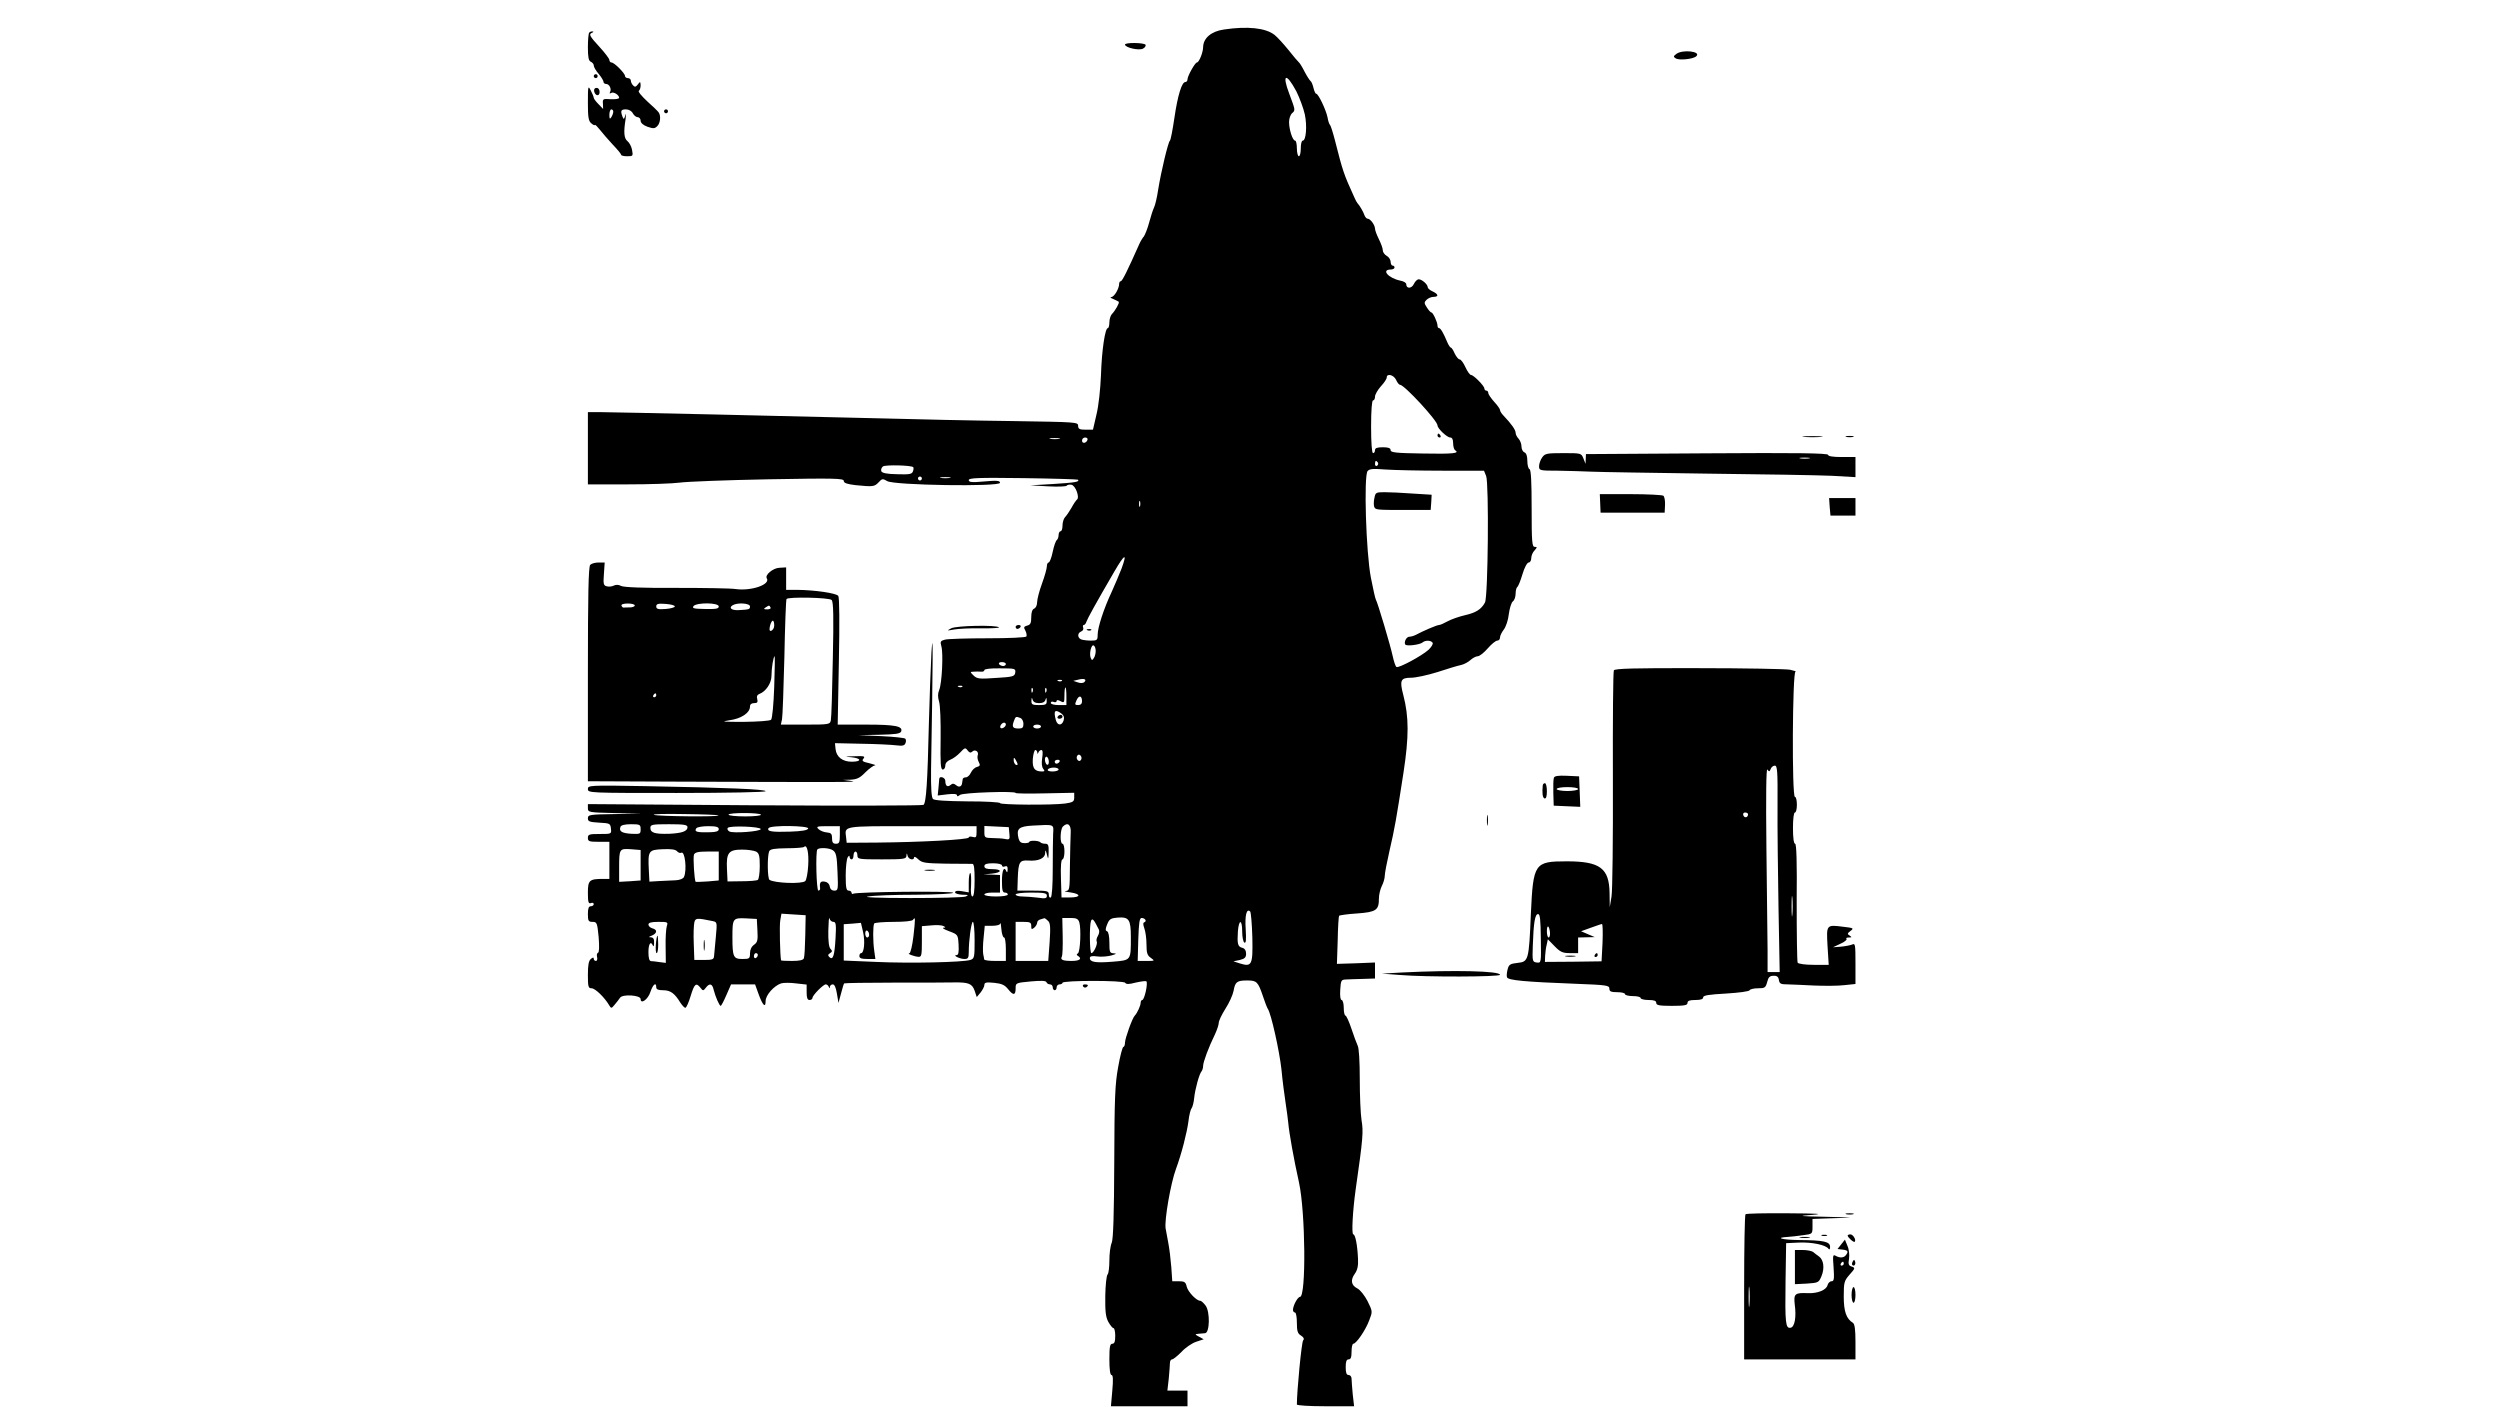
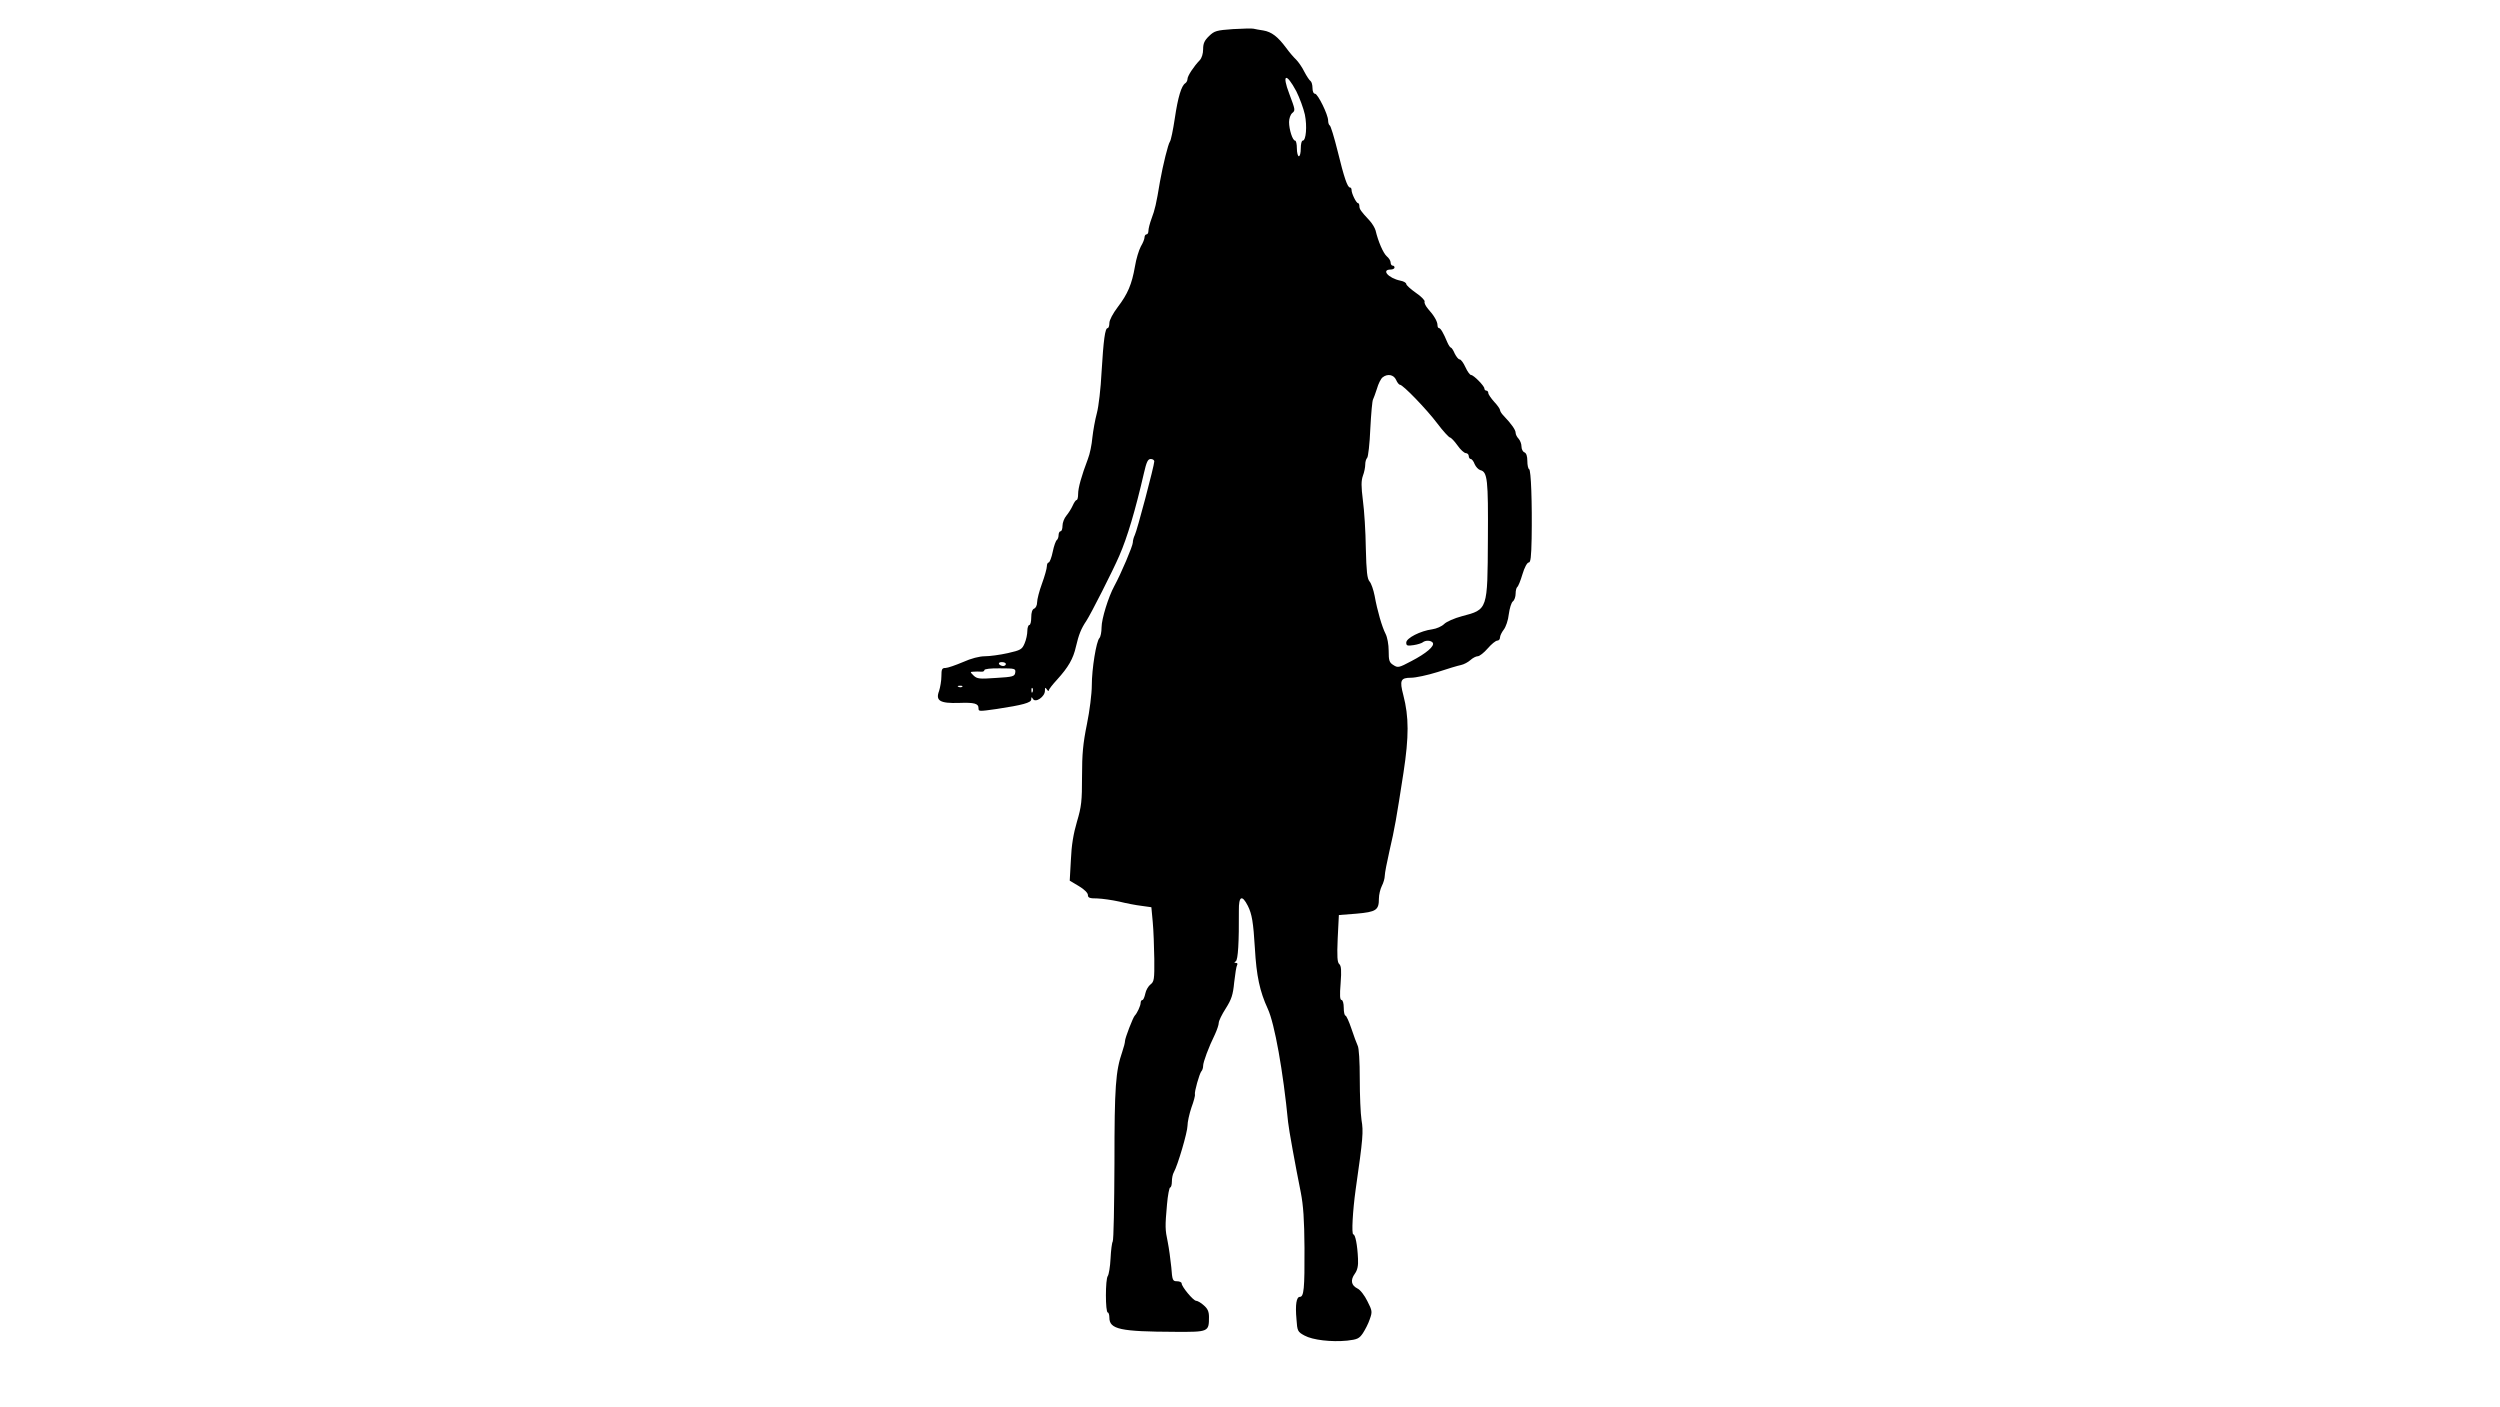
<svg xmlns="http://www.w3.org/2000/svg" version="1.0" width="1280pt" height="720pt" viewBox="0 0 1280 720" preserveAspectRatio="xMidYMid meet">
  <g transform="translate(0,720) scale(0.1,-0.1)" fill="#000000" stroke="none">
-     <path d="M6267 7049 c-65 -9 -106 -44 -107 -90 0 -27 -21 -79 -32 -79 -9 0 -48 -69 -48 -86 0 -8 -5 -14 -11 -14 -18 0 -39 -67 -56 -183 -9 -61 -19 -114 -23 -117 -9 -7 -45 -157 -60 -250 -6 -41 -16 -83 -22 -94 -5 -10 -16 -44 -24 -74 -8 -31 -21 -63 -27 -72 -7 -8 -18 -26 -24 -40 -61 -137 -87 -190 -95 -190 -4 0 -8 -6 -8 -13 0 -25 -25 -67 -40 -68 -8 0 -4 -5 10 -10 13 -6 26 -12 28 -14 5 -5 -18 -46 -35 -63 -7 -7 -13 -27 -13 -43 0 -16 -4 -29 -8 -29 -14 0 -31 -113 -35 -240 -3 -72 -12 -158 -23 -202 l-18 -78 -38 0 c-31 0 -38 4 -38 20 0 19 -10 19 -327 24 -181 2 -508 9 -728 15 -397 10 -1287 30 -1397 31 l-58 0 0 -185 0 -185 203 0 c111 0 231 4 267 9 36 5 239 13 453 17 339 6 387 5 387 -8 0 -11 17 -17 61 -22 90 -9 96 -8 118 15 17 19 21 19 43 6 33 -22 578 -30 578 -9 0 11 -15 13 -80 7 -65 -6 -80 -4 -80 7 0 11 47 13 278 10 152 -2 279 -6 281 -8 11 -11 -16 -15 -125 -22 l-119 -7 90 -5 c50 -3 93 -1 96 3 4 5 15 7 25 5 21 -4 43 -65 28 -76 -5 -4 -18 -23 -28 -42 -11 -19 -26 -41 -33 -48 -7 -7 -13 -27 -13 -43 0 -16 -4 -29 -10 -29 -5 0 -10 -9 -10 -19 0 -11 -4 -22 -9 -26 -5 -3 -15 -30 -21 -60 -6 -30 -16 -55 -21 -55 -5 0 -9 -9 -9 -19 0 -11 -11 -51 -25 -89 -14 -38 -25 -81 -25 -96 0 -15 -7 -29 -15 -32 -10 -4 -15 -20 -15 -44 0 -30 -4 -39 -21 -43 -17 -5 -19 -9 -9 -26 6 -12 8 -25 5 -30 -3 -5 -92 -9 -197 -9 -106 0 -205 -3 -220 -7 -23 -6 -25 -10 -18 -35 10 -36 3 -186 -11 -222 -8 -18 -8 -37 -1 -60 6 -18 9 -102 8 -190 -2 -127 0 -158 11 -158 7 0 13 9 13 20 0 13 10 24 25 30 14 5 37 22 51 37 24 26 27 26 38 11 9 -12 16 -14 23 -7 15 15 36 1 29 -18 -3 -8 -1 -23 5 -34 9 -17 7 -21 -9 -26 -11 -2 -25 -16 -31 -29 -6 -13 -17 -24 -26 -24 -8 0 -16 -4 -16 -10 -1 -5 -2 -14 -3 -19 -2 -19 -16 -24 -31 -11 -11 9 -18 10 -28 1 -16 -13 -27 -5 -27 21 0 17 -29 27 -31 11 0 -5 -2 -25 -4 -47 l-4 -39 49 6 c33 4 50 2 50 -5 0 -7 5 -6 15 2 14 12 285 21 285 10 0 -3 67 -4 150 -2 l150 3 0 -24 c0 -21 -6 -25 -46 -31 -68 -9 -334 -7 -334 2 0 5 -75 9 -166 9 -112 1 -170 5 -177 12 -8 8 -11 55 -10 149 10 580 11 741 2 602 -4 -80 -10 -242 -13 -360 -7 -307 -14 -413 -28 -421 -7 -4 -396 -5 -865 -2 l-853 6 0 -21 c0 -21 5 -22 138 -25 l137 -3 -137 -2 c-129 -2 -138 -3 -138 -22 0 -16 8 -19 58 -22 54 -3 57 -4 60 -30 3 -28 3 -28 -57 -28 -54 0 -61 -2 -61 -20 0 -18 7 -20 55 -20 l55 0 0 -95 0 -95 -32 0 c-71 0 -78 -7 -78 -71 0 -48 3 -57 15 -53 8 4 15 1 15 -5 0 -6 -7 -11 -15 -11 -11 0 -15 -11 -15 -40 0 -35 3 -40 24 -40 22 0 24 -5 31 -77 4 -49 3 -79 -3 -81 -5 -1 -8 -12 -5 -22 3 -11 0 -20 -6 -20 -6 0 -11 5 -11 11 0 8 -5 8 -15 -1 -11 -9 -15 -32 -15 -81 0 -61 2 -69 19 -69 18 0 66 -46 90 -87 10 -17 12 -17 28 3 10 12 23 28 28 36 13 19 105 13 105 -7 0 -29 38 -2 50 36 13 39 30 53 30 24 0 -11 11 -15 35 -15 37 0 59 -15 88 -63 10 -15 21 -27 26 -27 5 0 17 27 27 60 19 63 28 71 50 43 13 -17 15 -17 28 0 19 25 33 21 40 -11 9 -35 29 -82 36 -82 3 0 16 25 29 55 l24 55 61 0 62 0 18 -50 c21 -58 36 -73 36 -35 0 30 43 78 79 90 13 4 47 4 77 0 l54 -6 0 -40 c0 -28 4 -39 15 -39 8 0 15 5 15 11 0 13 55 69 68 69 6 0 13 -6 15 -12 4 -10 6 -10 6 0 1 6 7 12 15 12 9 0 16 -17 21 -47 l8 -48 13 48 c7 27 14 50 16 52 2 2 118 4 258 4 140 0 278 0 305 1 74 1 92 -6 105 -42 l11 -33 20 24 c10 13 19 30 19 38 0 13 10 15 50 11 39 -4 54 -11 71 -32 27 -34 39 -33 39 3 0 28 0 29 77 36 54 5 78 4 81 -4 2 -6 10 -11 18 -11 8 0 14 -7 14 -15 0 -8 5 -15 10 -15 6 0 10 7 10 15 0 8 7 15 15 15 8 0 15 4 15 8 0 13 313 13 321 0 5 -8 20 -8 53 1 26 6 51 9 55 7 10 -7 -9 -96 -21 -96 -4 0 -8 -7 -8 -15 0 -14 -18 -53 -30 -65 -12 -11 -50 -117 -50 -138 0 -12 -4 -22 -8 -22 -5 0 -17 -46 -27 -103 -16 -86 -19 -161 -20 -487 -1 -265 -5 -394 -13 -413 -7 -16 -12 -56 -12 -91 0 -34 -4 -66 -9 -71 -6 -6 -11 -55 -12 -110 -1 -78 2 -107 15 -132 10 -18 22 -33 27 -33 5 0 9 -18 9 -40 0 -29 -4 -40 -15 -40 -12 0 -15 -16 -15 -80 0 -52 4 -80 11 -80 8 0 9 -24 4 -80 l-7 -80 196 0 196 0 0 40 0 40 -51 0 -52 0 7 61 c3 34 6 70 6 80 0 11 5 19 11 19 6 0 27 17 48 38 20 22 54 45 75 52 l39 13 -24 13 c-22 12 -22 13 -4 15 11 1 27 2 35 3 24 2 26 109 3 141 -10 13 -22 25 -28 25 -19 0 -62 45 -69 72 -5 24 -12 28 -40 28 l-34 0 -5 73 c-3 39 -10 97 -16 127 -6 30 -12 62 -13 70 -7 42 26 233 53 305 29 79 56 185 64 245 3 30 11 60 16 66 5 6 11 30 13 51 5 48 26 124 38 138 4 5 8 17 8 28 0 19 28 95 61 162 10 22 19 48 19 58 0 10 15 42 34 72 19 29 38 71 42 92 8 46 17 53 70 53 48 0 55 -6 80 -80 10 -30 21 -59 25 -65 17 -23 60 -218 70 -310 5 -55 15 -131 21 -170 6 -38 12 -86 14 -105 4 -48 28 -184 55 -305 33 -152 37 -585 5 -585 -12 0 -36 -45 -36 -67 0 -7 5 -13 10 -13 6 0 10 -24 10 -53 0 -42 4 -55 21 -65 14 -9 18 -17 11 -25 -8 -9 -32 -259 -32 -328 0 -5 64 -9 146 -9 l147 0 -7 61 c-3 34 -6 70 -6 80 0 11 -7 19 -15 19 -11 0 -15 11 -15 40 0 29 4 40 15 40 11 0 15 11 15 40 0 22 4 40 9 40 15 0 63 70 81 119 18 46 18 46 -8 99 -15 29 -38 58 -52 65 -32 16 -37 43 -13 76 13 18 18 41 16 76 -3 71 -14 125 -24 125 -10 0 -3 122 12 230 38 265 40 296 30 355 -5 33 -9 128 -9 211 0 88 -4 160 -11 171 -5 11 -20 50 -32 87 -12 36 -26 66 -30 66 -5 0 -9 18 -9 40 0 22 -5 40 -11 40 -6 0 -9 20 -7 52 3 48 5 52 28 53 14 1 53 2 88 3 l62 2 0 41 0 41 -97 -4 -98 -3 4 120 c1 66 5 123 7 126 2 3 43 9 91 12 99 7 113 17 113 76 0 20 7 49 15 65 8 15 15 39 15 52 0 13 11 70 24 127 27 116 35 163 72 402 28 184 28 284 -1 396 -20 76 -14 89 40 89 23 0 84 13 135 29 51 17 105 33 120 36 15 3 37 15 48 25 12 11 29 20 38 20 9 0 32 18 51 40 19 22 41 40 49 40 8 0 14 7 14 16 0 9 9 27 19 40 11 14 23 49 26 79 4 30 13 60 21 66 8 6 14 24 14 40 0 15 4 30 8 33 5 3 17 32 27 66 10 34 24 60 32 60 7 0 13 10 13 22 0 12 7 30 17 40 14 16 14 18 1 18 -14 0 -16 25 -16 197 0 136 -3 198 -11 201 -6 2 -11 21 -11 42 0 24 -5 40 -15 44 -8 3 -15 16 -15 30 0 14 -7 31 -15 40 -8 8 -15 22 -15 30 0 15 -21 45 -62 88 -10 10 -18 23 -18 29 0 5 -13 24 -30 42 -16 18 -30 38 -30 45 0 6 -4 12 -10 12 -5 0 -10 5 -10 11 0 13 -55 69 -68 69 -6 0 -19 18 -29 40 -10 22 -23 40 -30 40 -6 0 -17 14 -25 30 -7 17 -16 30 -19 30 -4 0 -12 12 -19 28 -19 46 -34 72 -42 72 -5 0 -8 6 -8 13 0 17 -23 67 -31 67 -4 0 -14 11 -23 25 -15 23 -15 27 -2 40 8 8 24 15 35 15 29 0 26 14 -4 28 -14 6 -25 16 -25 21 0 15 -30 41 -46 41 -8 0 -19 -11 -25 -24 -12 -25 -39 -25 -39 -1 0 7 -13 15 -30 18 -62 13 -100 57 -49 57 10 0 19 5 19 10 0 6 -4 10 -10 10 -5 0 -10 9 -10 20 0 10 -9 24 -20 30 -11 6 -20 19 -20 28 0 10 -9 35 -20 57 -11 22 -20 46 -20 55 -1 19 -24 50 -37 50 -6 0 -13 8 -17 18 -5 17 -26 52 -36 62 -3 3 -10 16 -16 30 -55 121 -58 130 -100 295 -10 39 -21 72 -24 75 -4 3 -10 20 -13 39 -8 39 -47 121 -58 121 -4 0 -10 13 -14 30 -4 16 -10 32 -15 35 -4 3 -18 24 -30 47 -12 24 -25 45 -29 48 -4 3 -28 31 -54 64 -26 32 -58 67 -71 77 -45 36 -138 46 -259 28z m370 -316 c17 -34 37 -88 44 -120 12 -59 6 -133 -11 -133 -6 0 -10 -18 -10 -40 0 -22 -4 -40 -10 -40 -5 0 -10 18 -10 40 0 22 -4 40 -9 40 -13 0 -31 57 -31 95 0 18 7 38 16 46 17 14 16 16 -15 99 -39 102 -16 110 36 13z m511 -1478 c6 -14 15 -25 20 -25 22 0 192 -184 192 -208 0 -16 49 -62 65 -62 10 0 15 -10 15 -29 0 -17 5 -33 10 -36 26 -16 -10 -20 -164 -17 -137 2 -166 5 -166 17 0 11 -12 15 -40 15 -29 0 -40 -4 -40 -15 0 -8 -4 -15 -10 -15 -6 0 -10 52 -10 135 0 83 4 135 10 135 6 0 10 9 10 19 0 11 14 35 30 53 17 18 30 38 30 45 0 23 36 14 48 -12z m-1725 -302 c-13 -2 -33 -2 -45 0 -13 2 -3 4 22 4 25 0 35 -2 23 -4z m145 -5 c-6 -18 -28 -21 -28 -4 0 9 7 16 16 16 9 0 14 -5 12 -12z m1487 -117 c3 -5 1 -12 -5 -16 -5 -3 -10 1 -10 9 0 18 6 21 15 7z m-2379 -23 c2 -3 2 -13 -2 -22 -5 -14 -19 -16 -81 -14 -54 1 -77 6 -81 16 -2 8 1 18 9 24 14 9 145 6 155 -4z m2710 -18 l212 0 11 -27 c15 -37 10 -619 -6 -648 -19 -35 -46 -52 -103 -65 -30 -7 -70 -21 -88 -31 -18 -10 -38 -19 -44 -19 -11 0 -81 -30 -120 -51 -10 -5 -24 -9 -32 -9 -15 0 -29 -27 -21 -40 6 -10 76 -1 89 11 14 12 43 11 51 -2 4 -5 -6 -22 -21 -36 -34 -31 -153 -95 -164 -88 -5 3 -13 27 -19 54 -11 53 -78 278 -87 292 -3 5 -14 55 -25 111 -25 129 -37 521 -17 546 10 12 28 13 93 8 44 -3 175 -6 291 -6z m-2666 -40 c0 -5 -4 -10 -10 -10 -5 0 -10 5 -10 10 0 6 5 10 10 10 6 0 10 -4 10 -10z m143 3 c-13 -2 -33 -2 -45 0 -13 2 -3 4 22 4 25 0 35 -2 23 -4z m974 -145 c-3 -7 -5 -2 -5 12 0 14 2 19 5 13 2 -7 2 -19 0 -25z m-95 -320 c-11 -29 -34 -82 -50 -118 -41 -87 -72 -183 -72 -220 0 -27 -3 -30 -34 -30 -19 0 -41 3 -50 6 -20 8 -21 33 0 41 8 3 13 12 10 19 -3 8 -2 14 3 14 5 0 11 8 14 18 6 17 45 88 142 255 54 93 68 99 37 15z m-132 -421 c0 -12 -4 -29 -10 -37 -8 -12 -10 -12 -16 3 -8 22 4 70 16 62 6 -3 10 -16 10 -28z m-460 -67 c0 -5 -6 -10 -14 -10 -8 0 -18 5 -21 10 -3 6 3 10 14 10 12 0 21 -4 21 -10z m48 -44 c-3 -19 -11 -22 -98 -27 -85 -6 -97 -5 -115 12 -19 19 -19 19 0 20 11 1 28 1 38 0 9 -1 17 2 17 8 0 6 33 10 81 9 76 0 80 -1 77 -22z m354 -48 c-6 -6 -20 -7 -33 -2 l-24 8 25 6 c30 8 46 2 32 -12z m-115 6 c-3 -3 -12 -4 -19 -1 -8 3 -5 6 6 6 11 1 17 -2 13 -5z m-510 -30 c-3 -3 -12 -4 -19 -1 -8 3 -5 6 6 6 11 1 17 -2 13 -5z m360 -26 c-3 -8 -6 -5 -6 6 -1 11 2 17 5 13 3 -3 4 -12 1 -19z m70 0 c-3 -8 -6 -5 -6 6 -1 11 2 17 5 13 3 -3 4 -12 1 -19z m103 -23 l0 -45 -40 0 c-23 0 -40 5 -40 11 0 6 7 9 15 5 8 -3 15 -1 15 5 0 6 7 6 20 -1 18 -10 20 -8 20 30 0 22 2 40 5 40 3 0 5 -20 5 -45z m80 -26 c0 -12 -7 -19 -20 -19 -17 0 -18 3 -8 25 12 27 28 24 28 -6z m-220 -9 c19 0 30 6 33 18 4 13 5 11 6 -5 1 -20 -4 -23 -39 -23 -35 0 -40 3 -39 23 1 16 2 18 6 5 3 -12 14 -18 33 -18z m114 -53 c13 -10 16 -20 12 -35 -9 -29 -32 -28 -40 1 -13 48 -5 58 28 34z m-210 -23 c9 -3 16 -17 16 -30 0 -19 -5 -24 -24 -24 -31 0 -36 8 -25 38 9 24 10 25 33 16z m-74 -33 c0 -12 -20 -25 -27 -18 -7 7 6 27 18 27 5 0 9 -4 9 -9z m180 -11 c0 -5 -9 -10 -20 -10 -11 0 -20 5 -20 10 0 6 9 10 20 10 11 0 20 -4 20 -10z m-19 -132 c0 -10 2 -10 6 0 2 6 9 12 15 12 7 0 8 -15 4 -41 -4 -26 -2 -46 5 -55 9 -11 8 -14 -5 -14 -39 0 -51 16 -48 64 2 25 8 46 13 46 5 0 9 -6 10 -12z m224 -38 c-5 -8 -11 -8 -17 -2 -6 6 -7 16 -3 22 5 8 11 8 17 2 6 -6 7 -16 3 -22z m-165 -11 c0 -11 -4 -17 -10 -14 -5 3 -10 15 -10 26 0 11 5 17 10 14 6 -3 10 -15 10 -26z m-160 -12 c0 -5 -4 -5 -10 -2 -5 3 -10 14 -10 23 0 15 2 15 10 2 5 -8 10 -19 10 -23z m215 13 c-3 -5 -10 -10 -16 -10 -5 0 -9 5 -9 10 0 6 7 10 16 10 8 0 12 -4 9 -10z m-5 -40 c0 -5 -14 -10 -31 -10 -17 0 -28 4 -24 10 3 6 17 10 31 10 13 0 24 -4 24 -10z m-1742 -235 c8 -8 -311 -5 -330 3 -10 4 60 6 154 4 94 -1 174 -4 176 -7z m218 4 c3 -5 -33 -9 -80 -9 -47 0 -86 4 -86 9 0 11 159 11 166 0z m-616 -75 c0 -24 -2 -25 -47 -23 -50 3 -65 13 -56 36 3 8 22 13 54 13 46 0 49 -2 49 -26z m240 11 c0 -21 -28 -31 -94 -34 -73 -2 -96 5 -96 30 0 17 8 19 95 19 77 0 95 -3 95 -15z m1872 -35 c-1 -25 -2 -107 -2 -182 0 -81 -4 -139 -10 -143 -6 -3 -10 3 -10 14 0 19 -6 21 -80 21 l-81 0 2 63 c3 83 9 94 54 91 51 -4 85 11 86 38 1 19 3 18 9 -7 7 -28 8 -27 9 13 1 34 -2 42 -17 42 -10 0 -22 3 -26 8 -10 9 -56 10 -56 1 0 -3 -11 -6 -24 -6 -18 0 -26 6 -31 24 -12 50 0 62 73 66 113 6 107 8 104 -43z m90 5 c-1 -22 -3 -97 -4 -167 -1 -123 -1 -128 -22 -130 -11 0 -1 -4 24 -7 56 -8 55 -26 -2 -26 l-43 0 -3 98 c-2 62 1 97 8 97 5 0 10 18 10 40 0 22 -4 40 -10 40 -14 0 -12 74 2 88 25 25 43 9 40 -33z m-1802 20 c0 -11 -12 -15 -42 -16 -70 -2 -85 2 -73 20 3 6 31 11 61 11 41 0 54 -4 54 -15z m215 0 c0 -12 -141 -23 -161 -12 -8 5 -12 13 -8 18 8 13 169 7 169 -6z m243 3 c-3 -9 -33 -14 -93 -16 -93 -3 -120 1 -110 18 10 16 208 13 203 -2z m162 -33 c0 -38 -3 -45 -20 -45 -15 0 -20 7 -20 28 0 23 -5 28 -27 30 -15 1 -34 9 -42 17 -14 13 -8 15 47 15 l62 0 0 -45z m700 14 c0 -26 -3 -29 -20 -24 -11 3 -20 2 -20 -3 0 -11 -246 -24 -470 -26 l-155 -1 -3 28 c-7 59 -22 57 338 57 l330 0 0 -31z m168 -7 c3 -29 1 -32 -20 -28 -13 3 -42 5 -65 5 -41 1 -43 2 -43 31 l0 31 63 -3 62 -3 3 -33z m-1030 -163 c-2 -38 -9 -74 -15 -80 -16 -16 -156 -11 -183 6 -11 7 -12 121 -2 146 6 12 25 15 90 16 45 0 86 3 89 7 15 15 25 -30 21 -95z m-858 1 l0 -78 -55 -4 -55 -3 0 72 c0 97 1 99 60 95 l50 -4 0 -78z m208 64 c19 11 30 -89 14 -124 -4 -9 -22 -16 -42 -17 -19 -1 -57 -3 -85 -4 l-50 -3 -3 59 c-5 99 -2 104 71 107 43 2 66 -1 74 -11 6 -7 16 -10 21 -7z m777 12 c16 -11 20 -30 23 -110 4 -91 3 -96 -16 -96 -13 0 -22 8 -24 22 -2 13 -12 22 -25 24 -22 4 -28 -5 -24 -33 1 -7 -3 -13 -9 -13 -10 0 -15 201 -5 211 10 11 63 8 80 -5z m-394 -6 c16 -9 19 -22 19 -75 0 -35 -5 -67 -10 -70 -6 -4 -43 -7 -83 -7 l-72 -1 -3 65 c-4 83 9 98 79 98 28 0 59 -5 70 -10z m-191 -74 l0 -74 -57 -5 c-32 -2 -60 -3 -61 -2 -7 7 -14 124 -9 139 5 12 21 16 67 16 l60 0 0 -74z m710 54 c0 -19 7 -20 125 -20 112 0 125 2 126 18 1 16 2 16 6 0 5 -19 33 -25 33 -8 0 6 10 2 22 -10 19 -18 36 -20 142 -22 67 0 127 -1 134 -1 9 1 12 -22 12 -83 0 -54 -4 -84 -11 -84 -7 0 -10 21 -7 60 1 33 0 60 -4 60 -5 0 -8 -22 -8 -49 l0 -50 -35 6 c-23 4 -35 2 -35 -6 0 -6 17 -11 38 -12 30 0 33 -2 17 -9 -11 -5 -139 -8 -285 -8 -165 0 -246 4 -215 8 28 5 137 9 243 9 111 1 192 5 192 10 0 10 -496 5 -512 -5 -4 -3 -8 0 -8 5 0 6 -7 11 -15 11 -12 0 -15 15 -15 78 0 42 5 84 10 92 6 10 10 11 10 3 0 -7 5 -13 10 -13 6 0 10 9 10 20 0 11 5 20 10 20 6 0 10 -9 10 -20z m740 -51 c0 -6 7 -9 15 -5 11 4 15 -1 14 -17 0 -12 -3 -16 -6 -9 -12 30 -23 7 -23 -48 0 -47 3 -60 15 -60 8 0 15 -4 15 -10 0 -6 -27 -10 -60 -10 -33 0 -60 4 -60 10 0 6 18 10 40 10 l40 0 0 45 0 45 -42 2 -43 1 43 4 c53 5 55 23 2 23 -29 0 -40 4 -40 15 0 11 12 15 45 15 26 0 45 -5 45 -11z m230 -155 c0 -14 -8 -16 -46 -10 -26 3 -62 6 -80 6 -19 0 -34 5 -34 10 0 6 33 10 80 10 67 0 80 -3 80 -16z m1052 -213 c3 -141 -2 -153 -63 -134 l-34 11 33 7 c25 6 32 13 32 32 0 16 -7 27 -19 30 -24 6 -27 20 -23 84 5 64 22 63 22 0 0 -28 5 -53 11 -57 9 -5 10 14 7 69 -5 72 5 108 23 90 4 -5 9 -64 11 -132z m-2289 10 c-1 -56 -4 -109 -7 -117 -4 -10 -22 -14 -61 -14 -30 0 -55 1 -56 3 -5 25 -9 180 -4 205 l6 34 62 -4 62 -4 -2 -103z m144 69 c13 0 15 -13 11 -83 -5 -90 -13 -116 -32 -97 -8 8 -7 13 4 20 12 7 12 12 2 22 -8 8 -12 40 -11 93 1 44 3 72 6 63 2 -10 11 -18 20 -18z m1523 -79 c0 -120 2 -117 -94 -125 -87 -7 -116 -2 -116 19 0 9 11 12 38 8 20 -3 53 0 72 5 25 7 29 10 13 11 -21 1 -23 6 -23 55 0 33 -5 56 -12 58 -9 3 -9 12 1 36 11 27 19 31 54 34 58 4 67 -10 67 -101z m-2141 83 c23 -5 23 -6 16 -82 -4 -42 -8 -86 -9 -97 -1 -17 -8 -20 -51 -20 l-50 0 -3 85 c-2 47 0 95 3 107 5 23 12 24 94 7z m229 -48 c3 -50 0 -61 -17 -73 -13 -9 -21 -25 -21 -44 0 -27 -3 -29 -39 -29 -46 0 -51 10 -51 112 0 96 2 99 69 96 l56 -3 3 -59z m799 -28 c-6 -50 -15 -88 -21 -89 -16 -1 26 -17 47 -18 15 -1 17 9 17 78 l0 79 48 4 c26 3 54 1 62 -3 13 -7 13 -8 0 -9 -8 -1 5 -9 30 -18 45 -17 45 -18 48 -70 2 -37 -1 -52 -10 -52 -23 0 15 -20 40 -20 18 0 22 5 22 34 0 62 13 156 21 156 5 0 9 -42 9 -94 0 -88 -1 -94 -22 -101 -39 -12 -310 -18 -483 -10 l-165 7 0 93 0 93 44 3 44 4 11 -47 c11 -49 5 -108 -10 -108 -5 0 -9 -7 -9 -15 0 -11 11 -15 41 -15 l41 0 -6 43 c-7 49 -7 127 0 139 3 4 47 8 99 8 56 0 97 4 100 11 12 18 12 6 2 -83z m689 77 c12 -11 13 -33 8 -110 l-7 -95 -83 0 -84 0 0 100 0 100 40 0 c34 0 40 -3 40 -21 0 -18 2 -19 15 -9 8 7 15 18 15 25 0 8 8 16 18 18 9 3 18 5 20 6 2 0 10 -6 18 -14z m160 -7 c10 -33 5 -151 -7 -159 -8 -5 -8 -9 0 -13 23 -15 9 -26 -32 -26 -46 0 -60 6 -50 23 3 5 5 52 4 103 l-2 94 40 0 c32 0 41 -4 47 -22z m100 -37 c4 -7 2 -22 -5 -33 -6 -10 -9 -23 -6 -28 7 -11 -15 -60 -27 -60 -9 0 -11 140 -2 165 7 16 14 8 40 -44z m238 50 c4 -5 1 -11 -5 -13 -7 -2 -7 -12 0 -31 6 -16 11 -53 11 -82 0 -44 4 -57 22 -69 22 -16 21 -16 -22 -16 l-45 0 3 110 c3 85 6 110 17 110 8 0 16 -4 19 -9z m-2450 -33 c-4 -13 -7 -60 -6 -105 l1 -83 -32 4 c-18 3 -38 5 -44 5 -9 1 -13 17 -13 46 0 43 12 60 23 33 3 -7 6 -1 6 15 1 19 -4 27 -16 28 -14 0 -13 2 5 9 27 12 29 30 2 37 -11 3 -20 12 -20 19 0 10 14 14 51 14 48 0 50 -1 43 -22z m1727 -58 c5 0 9 -27 9 -60 l0 -60 -55 0 c-30 0 -55 3 -56 8 0 4 -3 16 -5 27 -2 11 -2 48 2 83 l6 62 39 0 c24 0 40 5 41 13 1 6 3 -7 5 -30 2 -24 8 -43 14 -43z m-691 14 c0 -8 -4 -14 -10 -14 -5 0 -10 9 -10 21 0 11 5 17 10 14 6 -3 10 -13 10 -21z m-570 -103 c0 -6 -4 -13 -10 -16 -5 -3 -10 1 -10 9 0 9 5 16 10 16 6 0 10 -4 10 -9z" />
-     <path d="M7360 4970 c0 -5 5 -10 11 -10 5 0 7 5 4 10 -3 6 -8 10 -11 10 -2 0 -4 -4 -4 -10z" />
-     <path d="M7037 4650 c-4 -16 -4 -37 -1 -45 7 -16 9 -16 179 -16 l110 0 3 39 2 39 -97 6 c-54 4 -119 7 -144 7 -44 0 -47 -2 -52 -30z" />
-     <path d="M5568 3973 c7 -3 16 -2 19 1 4 3 -2 6 -13 5 -11 0 -14 -3 -6 -6z" />
-     <path d="M5415 3530 c-3 -5 1 -10 9 -10 9 0 16 5 16 10 0 6 -4 10 -9 10 -6 0 -13 -4 -16 -10z" />
-     <path d="M4738 2743 c12 -2 32 -2 45 0 12 2 2 4 -23 4 -25 0 -35 -2 -22 -4z" />
-     <path d="M3603 2360 c0 -25 2 -35 4 -22 2 12 2 32 0 45 -2 12 -4 2 -4 -23z" />
-     <path d="M3358 2365 c-2 -25 0 -45 4 -45 5 0 8 20 8 45 0 25 -2 45 -4 45 -2 0 -6 -20 -8 -45z" />
-     <path d="M3017 7033 c-4 -3 -7 -37 -7 -75 0 -52 4 -70 15 -74 8 -4 15 -12 15 -19 0 -8 11 -27 25 -43 14 -17 25 -35 25 -41 0 -6 6 -11 14 -11 16 0 29 -27 19 -42 -3 -7 -1 -8 6 -4 12 8 41 -10 41 -25 0 -5 -19 -8 -42 -7 -41 3 -43 2 -41 -23 l1 -27 -24 25 c-13 13 -24 28 -24 32 0 5 -7 22 -15 37 -14 28 -15 25 -15 -62 0 -73 3 -94 17 -105 9 -8 17 -12 19 -9 2 3 13 -9 26 -25 13 -17 42 -50 65 -75 24 -25 43 -48 43 -52 0 -5 14 -8 31 -8 30 0 31 1 25 33 -3 17 -14 37 -23 44 -18 14 -21 45 -10 113 3 25 3 34 -1 20 -7 -22 -9 -23 -15 -7 -11 30 -8 37 18 37 14 0 29 -8 35 -20 6 -11 17 -20 25 -20 8 0 15 -8 15 -18 0 -11 13 -23 35 -31 30 -10 37 -10 50 3 16 15 20 54 7 71 -4 6 -30 31 -59 57 -28 26 -48 50 -42 53 5 4 9 16 9 28 -1 20 -2 21 -14 5 -10 -13 -15 -15 -24 -6 -7 7 -12 18 -12 25 0 7 -7 13 -15 13 -8 0 -15 5 -15 11 0 14 -55 69 -69 69 -6 0 -11 6 -11 13 0 6 -23 37 -50 66 -53 58 -57 66 -37 74 6 3 7 6 1 6 -6 1 -14 -2 -17 -6z m123 -405 c0 -7 -5 -20 -10 -28 -8 -12 -10 -9 -10 13 0 15 5 27 10 27 6 0 10 -6 10 -12z" />
-     <path d="M5760 6972 c0 -16 72 -32 92 -21 10 5 16 14 13 20 -8 11 -105 12 -105 1z" />
-     <path d="M8583 6924 c-16 -12 -16 -15 -3 -23 17 -11 89 -4 105 11 27 25 -70 36 -102 12z" />
-     <path d="M3040 6810 c0 -5 5 -10 10 -10 6 0 10 5 10 10 0 6 -4 10 -10 10 -5 0 -10 -4 -10 -10z" />
-     <path d="M3042 6733 c5 -25 28 -28 28 -4 0 12 -6 21 -16 21 -9 0 -14 -7 -12 -17z" />
-     <path d="M3400 6630 c0 -5 5 -10 10 -10 6 0 10 5 10 10 0 6 -4 10 -10 10 -5 0 -10 -4 -10 -10z" />
-     <path d="M9238 4963 c23 -2 61 -2 85 0 23 2 4 4 -43 4 -47 0 -66 -2 -42 -4z" />
-     <path d="M9453 4963 c9 -2 25 -2 35 0 9 3 1 5 -18 5 -19 0 -27 -2 -17 -5z" />
-     <path d="M7896 4858 c-9 -12 -16 -33 -16 -45 0 -22 3 -23 98 -23 53 -1 131 -3 172 -5 41 -2 307 -6 590 -10 283 -3 570 -8 638 -11 l122 -7 0 52 0 51 -70 0 c-45 0 -70 4 -70 11 0 9 -165 11 -620 8 l-620 -4 -1 -25 -1 -25 -11 28 c-11 27 -12 27 -103 27 -85 0 -94 -2 -108 -22z m1367 -5 c-13 -2 -33 -2 -45 0 -13 2 -3 4 22 4 25 0 35 -2 23 -4z" />
-     <path d="M8193 4623 l2 -48 164 0 164 0 2 40 c1 22 -3 43 -9 47 -6 4 -82 8 -168 8 l-157 0 2 -47z" />
-     <path d="M9368 4605 l4 -45 64 0 64 0 0 45 0 45 -68 0 -67 0 3 -45z" />
-     <path d="M3022 4308 c-9 -9 -12 -147 -12 -560 l0 -548 458 -2 c848 -3 937 -3 892 3 l-45 6 41 1 c32 2 47 9 74 37 19 19 41 35 49 36 9 1 -3 5 -27 11 -36 8 -41 12 -31 24 10 12 3 14 -47 12 -50 -1 -53 -2 -16 -5 53 -5 56 -23 3 -23 -48 0 -79 25 -83 65 l-3 30 135 -3 c74 -1 154 -5 178 -8 33 -4 43 -2 48 11 4 9 3 19 -1 23 -3 4 -59 10 -123 13 l-117 5 106 2 c84 2 108 5 113 17 10 27 -31 35 -179 35 l-146 0 6 323 c4 196 3 327 -3 336 -10 14 -119 30 -212 31 l-55 0 0 57 0 58 -34 -2 c-33 -1 -76 -37 -65 -54 20 -32 -80 -66 -159 -55 -23 4 -160 6 -304 6 -171 -1 -270 3 -283 10 -13 7 -26 7 -37 2 -9 -5 -25 -7 -36 -4 -17 4 -19 12 -15 63 l4 59 -31 0 c-17 0 -36 -5 -43 -12z m1236 -180 c9 -9 11 -83 6 -303 -3 -159 -7 -300 -10 -312 -4 -22 -8 -23 -130 -23 l-126 0 6 28 c3 15 8 158 12 317 3 160 8 293 11 298 7 12 218 8 231 -5z m-1008 -28 c0 -5 -11 -10 -25 -10 -14 0 -28 0 -32 -1 -4 0 -9 4 -11 10 -2 7 11 11 32 11 20 0 36 -4 36 -10z m205 -5 c0 -5 -21 -11 -47 -13 -39 -3 -48 0 -48 13 0 13 9 16 48 13 26 -2 47 -7 47 -13z m225 0 c0 -12 -14 -14 -70 -13 -57 1 -68 3 -59 15 17 19 129 18 129 -2z m160 0 c0 -15 -4 -16 -61 -19 -34 -1 -49 12 -28 25 24 15 89 11 89 -6z m105 -5 c3 -6 -4 -10 -17 -10 -18 0 -20 2 -8 10 19 12 18 12 25 0z m18 -101 c-5 -18 -23 -27 -23 -11 1 25 14 52 20 42 4 -7 5 -21 3 -31z m1 -306 c-3 -87 -10 -162 -16 -168 -5 -6 -67 -10 -141 -11 -105 0 -120 1 -74 8 62 8 107 38 107 71 0 11 8 17 21 17 17 0 20 5 16 21 -4 13 0 22 11 26 33 12 62 55 62 93 0 40 10 100 16 100 2 0 1 -71 -2 -157z m-604 -43 c0 -5 -5 -10 -11 -10 -5 0 -7 5 -4 10 3 6 8 10 11 10 2 0 4 -4 4 -10z" />
-     <path d="M4870 3983 c-24 -13 -23 -13 15 -6 22 4 84 7 138 6 54 -1 96 2 92 5 -13 13 -220 9 -245 -5z" />
-     <path d="M5200 3990 c0 -5 4 -10 9 -10 6 0 13 5 16 10 3 6 -1 10 -9 10 -9 0 -16 -4 -16 -10z" />
-     <path d="M8263 3768 c-4 -7 -6 -258 -5 -558 1 -300 -2 -570 -7 -600 l-9 -55 -1 73 c-2 127 -49 162 -219 162 -166 0 -172 -9 -184 -270 -10 -238 -12 -244 -68 -250 -38 -4 -45 -9 -51 -33 -4 -16 -6 -34 -3 -41 6 -15 90 -23 352 -33 158 -6 172 -8 172 -25 0 -14 8 -18 40 -18 22 0 40 -4 40 -10 0 -5 18 -10 40 -10 22 0 40 -4 40 -10 0 -5 18 -10 40 -10 29 0 40 -4 40 -15 0 -12 16 -15 80 -15 64 0 80 3 80 15 0 11 11 15 40 15 27 0 40 4 40 13 0 11 29 15 117 20 66 4 119 11 121 17 2 5 21 10 43 10 35 0 39 3 47 32 6 25 13 32 33 32 17 1 25 -6 27 -22 3 -19 10 -22 45 -22 23 -1 85 -3 137 -6 52 -2 121 -2 153 2 l57 6 0 105 c0 96 -1 105 -17 97 -10 -4 -36 -9 -58 -11 l-40 -3 38 18 c21 9 35 21 31 25 -4 4 1 7 12 7 16 0 16 2 4 10 -13 8 -12 11 5 24 18 13 15 15 -38 21 -87 11 -86 11 -80 -99 l6 -96 -76 0 c-44 0 -79 5 -83 11 -3 6 -5 145 -5 310 2 203 -1 299 -8 299 -7 0 -11 31 -11 80 0 47 4 80 10 80 6 0 10 18 10 40 0 22 -4 40 -10 40 -16 0 -13 640 3 641 6 1 -6 5 -28 10 -22 4 -232 8 -467 8 -331 1 -429 -2 -435 -11z m838 -690 c-1 -112 2 -350 5 -529 l6 -326 -31 0 -31 0 0 111 c-1 61 -3 298 -6 526 -3 272 -1 410 5 400 9 -12 11 -12 17 3 3 9 13 17 21 17 13 0 15 -28 14 -202z m-151 -47 c0 -17 -18 -21 -24 -6 -3 9 0 15 9 15 8 0 15 -4 15 -9z m227 -513 c-2 -24 -4 -5 -4 42 0 47 2 66 4 43 2 -24 2 -62 0 -85z m-1288 -124 c2 -125 2 -125 -21 -122 -22 3 -23 6 -20 88 4 116 11 160 27 160 10 0 13 -29 14 -126z m316 -20 l-5 -96 -145 -2 -145 -1 1 30 c1 17 4 43 8 58 l6 28 34 -35 c29 -30 42 -36 78 -36 l43 0 0 40 0 40 43 1 42 1 -35 15 -35 15 50 18 c28 10 53 19 57 19 4 1 5 -42 3 -95z m-269 51 c1 -14 -2 -25 -7 -25 -5 0 -9 14 -9 32 0 36 12 31 16 -7z" />
-     <path d="M8165 2310 c-3 -5 -1 -10 4 -10 6 0 11 5 11 10 0 6 -2 10 -4 10 -3 0 -8 -4 -11 -10z" />
-     <path d="M8018 2303 c12 -2 32 -2 45 0 12 2 2 4 -23 4 -25 0 -35 -2 -22 -4z" />
-     <path d="M7956 3218 c-3 -7 -4 -42 -3 -78 l2 -65 68 -3 68 -3 -3 78 -3 78 -63 3 c-44 2 -63 -1 -66 -10z m124 -58 c0 -5 -25 -10 -55 -10 -30 0 -55 5 -55 10 0 6 25 10 55 10 30 0 55 -4 55 -10z" />
-     <path d="M7899 3180 c-4 -42 -1 -64 9 -68 8 -2 12 10 12 37 0 23 -4 41 -10 41 -5 0 -10 -4 -11 -10z" />
-     <path d="M3010 3160 c0 -20 7 -20 455 -20 261 0 455 4 455 9 0 10 -192 18 -617 26 -288 5 -293 4 -293 -15z" />
-     <path d="M7613 3000 c0 -25 2 -35 4 -22 2 12 2 32 0 45 -2 12 -4 2 -4 -23z" />
-     <path d="M7180 2221 l-105 -6 94 -7 c129 -11 511 -10 511 1 0 20 -237 25 -500 12z" />
-     <path d="M5545 2150 c4 -6 11 -8 16 -5 14 9 11 15 -7 15 -8 0 -12 -5 -9 -10z" />
-     <path d="M8937 983 c-4 -3 -7 -172 -7 -375 l0 -368 285 0 285 0 0 90 c0 63 -4 91 -13 97 -34 21 -47 58 -47 135 0 72 2 80 30 112 29 32 29 35 11 41 -16 5 -19 12 -14 40 3 19 0 49 -8 66 l-13 32 -19 -24 -19 -24 26 -3 c27 -3 31 -10 18 -27 -10 -15 -30 -17 -51 -6 -17 10 -18 6 -13 -59 4 -58 2 -70 -10 -70 -9 0 -18 -9 -21 -20 -6 -25 -51 -43 -100 -41 -67 3 -74 -3 -68 -57 9 -66 0 -116 -21 -120 -26 -5 -29 23 -26 238 l3 195 65 3 c67 3 139 -12 152 -32 5 -6 8 -2 8 10 0 27 -32 34 -159 35 -87 1 -126 12 -58 16 17 1 53 5 80 9 47 6 47 6 47 45 l0 38 113 4 c110 3 109 3 -43 7 -143 3 -149 4 -70 10 62 5 28 7 -126 8 -116 1 -214 -1 -217 -5z m503 -253 c0 -5 -5 -10 -11 -10 -5 0 -7 5 -4 10 3 6 8 10 11 10 2 0 4 -4 4 -10z m-483 -212 c-2 -24 -4 -5 -4 42 0 47 2 66 4 43 2 -24 2 -62 0 -85z" />
-     <path d="M9453 983 c9 -2 25 -2 35 0 9 3 1 5 -18 5 -19 0 -27 -2 -17 -5z" />
-     <path d="M9328 873 c6 -2 18 -2 25 0 6 3 1 5 -13 5 -14 0 -19 -2 -12 -5z" />
-     <path d="M9460 874 c0 -9 31 -37 36 -32 9 9 -8 38 -22 38 -8 0 -14 -3 -14 -6z" />
-     <path d="M9218 863 c12 -2 32 -2 45 0 12 2 2 4 -23 4 -25 0 -35 -2 -22 -4z" />
-     <path d="M9190 713 l0 -88 61 3 c59 4 61 5 75 38 17 41 11 84 -13 101 -10 7 -23 17 -30 23 -7 5 -30 10 -53 10 l-40 0 0 -87z" />
-     <path d="M9486 741 c-4 -7 -5 -15 -2 -18 9 -9 19 4 14 18 -4 11 -6 11 -12 0z" />
-     <path d="M9480 570 c0 -22 5 -40 10 -40 6 0 10 18 10 40 0 22 -4 40 -10 40 -5 0 -10 -18 -10 -40z" />
+     <path d="M6313 7051 c-84 -6 -95 -9 -122 -35 -24 -23 -31 -38 -31 -68 0 -23 -7 -45 -17 -56 -31 -32 -63 -81 -63 -96 0 -8 -5 -18 -11 -22 -20 -12 -38 -71 -54 -180 -9 -60 -20 -113 -25 -119 -9 -12 -35 -116 -51 -205 -19 -115 -26 -144 -43 -189 -9 -24 -16 -52 -16 -62 0 -11 -4 -19 -10 -19 -5 0 -10 -7 -10 -15 0 -8 -8 -29 -19 -47 -10 -19 -24 -64 -30 -102 -16 -92 -37 -141 -88 -208 -25 -33 -43 -67 -43 -82 0 -14 -4 -26 -9 -26 -13 0 -21 -59 -31 -225 -4 -82 -15 -177 -24 -210 -9 -33 -19 -89 -23 -125 -3 -36 -13 -85 -23 -110 -33 -87 -50 -148 -50 -179 0 -17 -3 -31 -8 -31 -4 0 -13 -13 -20 -29 -7 -16 -22 -39 -32 -51 -11 -13 -20 -36 -20 -52 0 -15 -4 -28 -10 -28 -5 0 -10 -9 -10 -19 0 -11 -4 -22 -9 -26 -5 -3 -15 -30 -21 -60 -6 -30 -16 -55 -21 -55 -5 0 -9 -9 -9 -19 0 -11 -11 -51 -25 -89 -14 -38 -25 -81 -25 -96 0 -15 -7 -29 -15 -32 -10 -4 -15 -20 -15 -45 0 -21 -4 -39 -10 -39 -5 0 -10 -14 -10 -30 0 -17 -6 -46 -14 -64 -13 -31 -20 -35 -86 -50 -40 -9 -93 -16 -117 -16 -28 0 -71 -11 -113 -30 -38 -16 -78 -30 -89 -30 -18 0 -21 -6 -21 -42 0 -23 -6 -57 -12 -76 -19 -50 5 -64 102 -61 79 3 100 -3 100 -27 0 -17 1 -17 93 -4 132 20 177 32 177 49 0 13 2 14 9 2 13 -21 61 12 61 42 0 18 2 19 10 7 5 -8 10 -10 10 -5 0 6 19 30 42 55 58 64 83 107 97 170 14 60 26 91 53 131 22 33 136 257 169 334 41 94 82 232 126 423 13 57 20 72 35 72 10 0 18 -6 18 -12 0 -21 -89 -358 -100 -378 -5 -10 -10 -27 -10 -38 0 -17 -60 -159 -95 -223 -30 -55 -65 -168 -65 -211 0 -24 -5 -49 -11 -55 -16 -16 -39 -157 -39 -243 0 -41 -11 -130 -25 -198 -20 -98 -25 -153 -25 -267 0 -127 -3 -155 -26 -232 -18 -61 -28 -121 -31 -195 l-6 -107 47 -28 c27 -16 46 -35 46 -45 0 -15 9 -18 48 -18 26 -1 76 -8 112 -16 36 -9 88 -19 115 -22 l50 -7 7 -75 c4 -41 7 -127 8 -190 1 -104 -1 -116 -19 -130 -11 -8 -24 -30 -27 -47 -4 -18 -10 -33 -15 -33 -5 0 -9 -7 -9 -15 0 -14 -18 -53 -30 -65 -9 -9 -50 -115 -50 -130 0 -8 -6 -32 -14 -55 -34 -99 -40 -177 -40 -570 -1 -214 -4 -395 -9 -402 -4 -6 -9 -45 -11 -87 -2 -42 -9 -82 -14 -89 -13 -15 -13 -187 0 -187 4 0 8 -12 8 -26 0 -60 55 -72 337 -73 171 -1 173 0 173 76 0 28 -7 43 -27 60 -14 13 -32 23 -39 23 -14 0 -74 72 -74 89 0 6 -11 11 -24 11 -22 0 -24 5 -29 72 -4 40 -12 98 -18 128 -14 66 -14 80 -4 193 4 48 12 87 16 87 5 0 9 14 9 30 0 17 4 38 10 48 20 35 70 206 70 238 0 19 9 60 20 93 12 32 20 63 18 67 -4 12 23 107 33 119 5 5 9 17 9 28 0 19 28 95 61 162 10 22 19 48 19 58 0 10 16 43 36 74 29 46 37 69 43 133 5 43 11 83 15 89 4 6 1 11 -6 11 -10 0 -10 2 -1 8 12 7 17 99 16 260 -1 74 16 83 46 24 21 -42 28 -84 36 -217 8 -142 25 -221 66 -310 35 -75 79 -322 104 -580 3 -34 38 -226 65 -360 13 -67 18 -139 19 -285 1 -209 -3 -250 -24 -250 -17 0 -24 -39 -17 -115 4 -60 6 -64 41 -83 42 -23 137 -34 219 -26 51 6 61 10 80 38 11 17 28 49 35 71 14 39 13 44 -12 93 -14 29 -37 59 -51 65 -32 16 -37 43 -13 76 13 18 18 41 16 76 -3 71 -14 125 -24 125 -10 0 -3 122 12 230 38 265 40 296 30 355 -5 33 -9 128 -9 211 0 88 -4 160 -11 171 -5 11 -20 50 -32 87 -12 36 -26 66 -30 66 -5 0 -9 18 -9 40 0 23 -5 40 -11 40 -9 0 -10 24 -5 86 5 66 3 89 -7 98 -10 8 -12 39 -8 131 l6 120 90 7 c101 9 115 18 115 77 0 20 7 49 15 65 8 15 15 39 15 52 0 13 11 70 24 127 27 116 35 163 72 402 28 184 28 284 -1 396 -20 76 -14 89 40 89 23 0 84 13 135 29 51 17 105 33 120 36 15 3 37 15 48 25 12 11 29 20 38 20 9 0 32 18 51 40 19 22 41 40 49 40 8 0 14 7 14 16 0 9 9 27 19 40 11 14 23 49 26 79 4 30 13 60 21 66 8 6 14 24 14 40 0 15 4 30 8 33 5 3 17 32 27 66 10 34 24 60 32 60 10 0 13 28 15 123 3 180 -3 352 -13 355 -5 2 -9 21 -9 42 0 24 -5 40 -15 44 -8 3 -15 16 -15 30 0 14 -7 31 -15 40 -8 8 -15 22 -15 30 0 15 -21 45 -62 88 -10 10 -18 23 -18 29 0 5 -13 24 -30 42 -16 18 -30 38 -30 45 0 6 -4 12 -10 12 -5 0 -10 5 -10 11 0 13 -55 69 -68 69 -6 0 -19 18 -29 40 -10 22 -23 40 -30 40 -6 0 -17 14 -25 30 -7 17 -16 30 -19 30 -4 0 -12 12 -19 28 -19 46 -34 72 -42 72 -5 0 -8 7 -8 15 0 19 -18 50 -48 83 -12 14 -21 31 -18 38 2 6 -18 27 -45 45 -27 19 -49 39 -49 45 0 6 -13 14 -30 17 -62 13 -100 57 -49 57 10 0 19 5 19 10 0 6 -4 10 -10 10 -5 0 -10 7 -10 16 0 9 -9 23 -20 32 -18 16 -44 76 -57 132 -4 14 -18 37 -32 52 -43 46 -51 57 -51 73 0 8 -3 15 -7 15 -9 0 -33 49 -33 67 0 7 -3 13 -8 13 -13 0 -30 50 -63 185 -18 72 -36 132 -41 133 -4 2 -8 13 -8 25 0 30 -53 137 -67 137 -8 0 -13 13 -13 29 0 17 -5 33 -10 36 -6 4 -20 25 -32 48 -11 23 -31 51 -42 62 -12 11 -35 38 -51 60 -43 58 -75 82 -117 89 -20 3 -42 7 -50 9 -7 2 -54 1 -105 -2z m324 -318 c17 -34 37 -88 44 -120 12 -59 6 -133 -11 -133 -6 0 -10 -18 -10 -40 0 -22 -4 -40 -10 -40 -5 0 -10 18 -10 40 0 22 -4 40 -9 40 -13 0 -31 57 -31 95 0 18 7 38 16 46 17 14 16 16 -15 99 -39 102 -16 110 36 13z m511 -1478 c6 -14 15 -25 20 -25 15 0 136 -125 191 -198 30 -40 60 -72 65 -72 6 -1 23 -19 38 -40 15 -22 35 -40 43 -40 8 0 15 -7 15 -15 0 -8 5 -15 10 -15 6 0 15 -12 20 -26 6 -14 19 -28 29 -31 37 -9 41 -47 39 -353 -2 -364 0 -360 -133 -395 -38 -10 -79 -28 -91 -40 -12 -12 -39 -24 -61 -27 -60 -8 -133 -45 -133 -68 0 -16 5 -18 38 -13 20 3 41 10 46 14 14 12 43 11 52 -2 10 -17 -33 -54 -110 -94 -64 -34 -69 -35 -92 -20 -21 13 -24 23 -24 73 0 32 -7 70 -16 87 -18 35 -42 117 -56 195 -6 30 -17 63 -26 73 -12 14 -16 49 -19 170 -1 84 -8 194 -15 245 -9 72 -9 100 0 126 7 18 12 44 12 57 0 14 4 29 10 35 5 5 13 73 16 149 4 77 10 145 14 150 3 6 12 30 20 55 7 25 20 51 29 58 25 20 57 14 69 -13z m-1998 -1455 c0 -5 -6 -10 -14 -10 -8 0 -18 5 -21 10 -3 6 3 10 14 10 12 0 21 -4 21 -10z m48 -44 c-3 -19 -11 -22 -98 -27 -85 -6 -97 -5 -115 12 -19 19 -19 19 0 20 11 1 28 1 38 0 9 -1 17 2 17 8 0 6 33 10 81 9 76 0 80 -1 77 -22z m-271 -72 c-3 -3 -12 -4 -19 -1 -8 3 -5 6 6 6 11 1 17 -2 13 -5z m360 -26 c-3 -8 -6 -5 -6 6 -1 11 2 17 5 13 3 -3 4 -12 1 -19z" />
  </g>
</svg>
